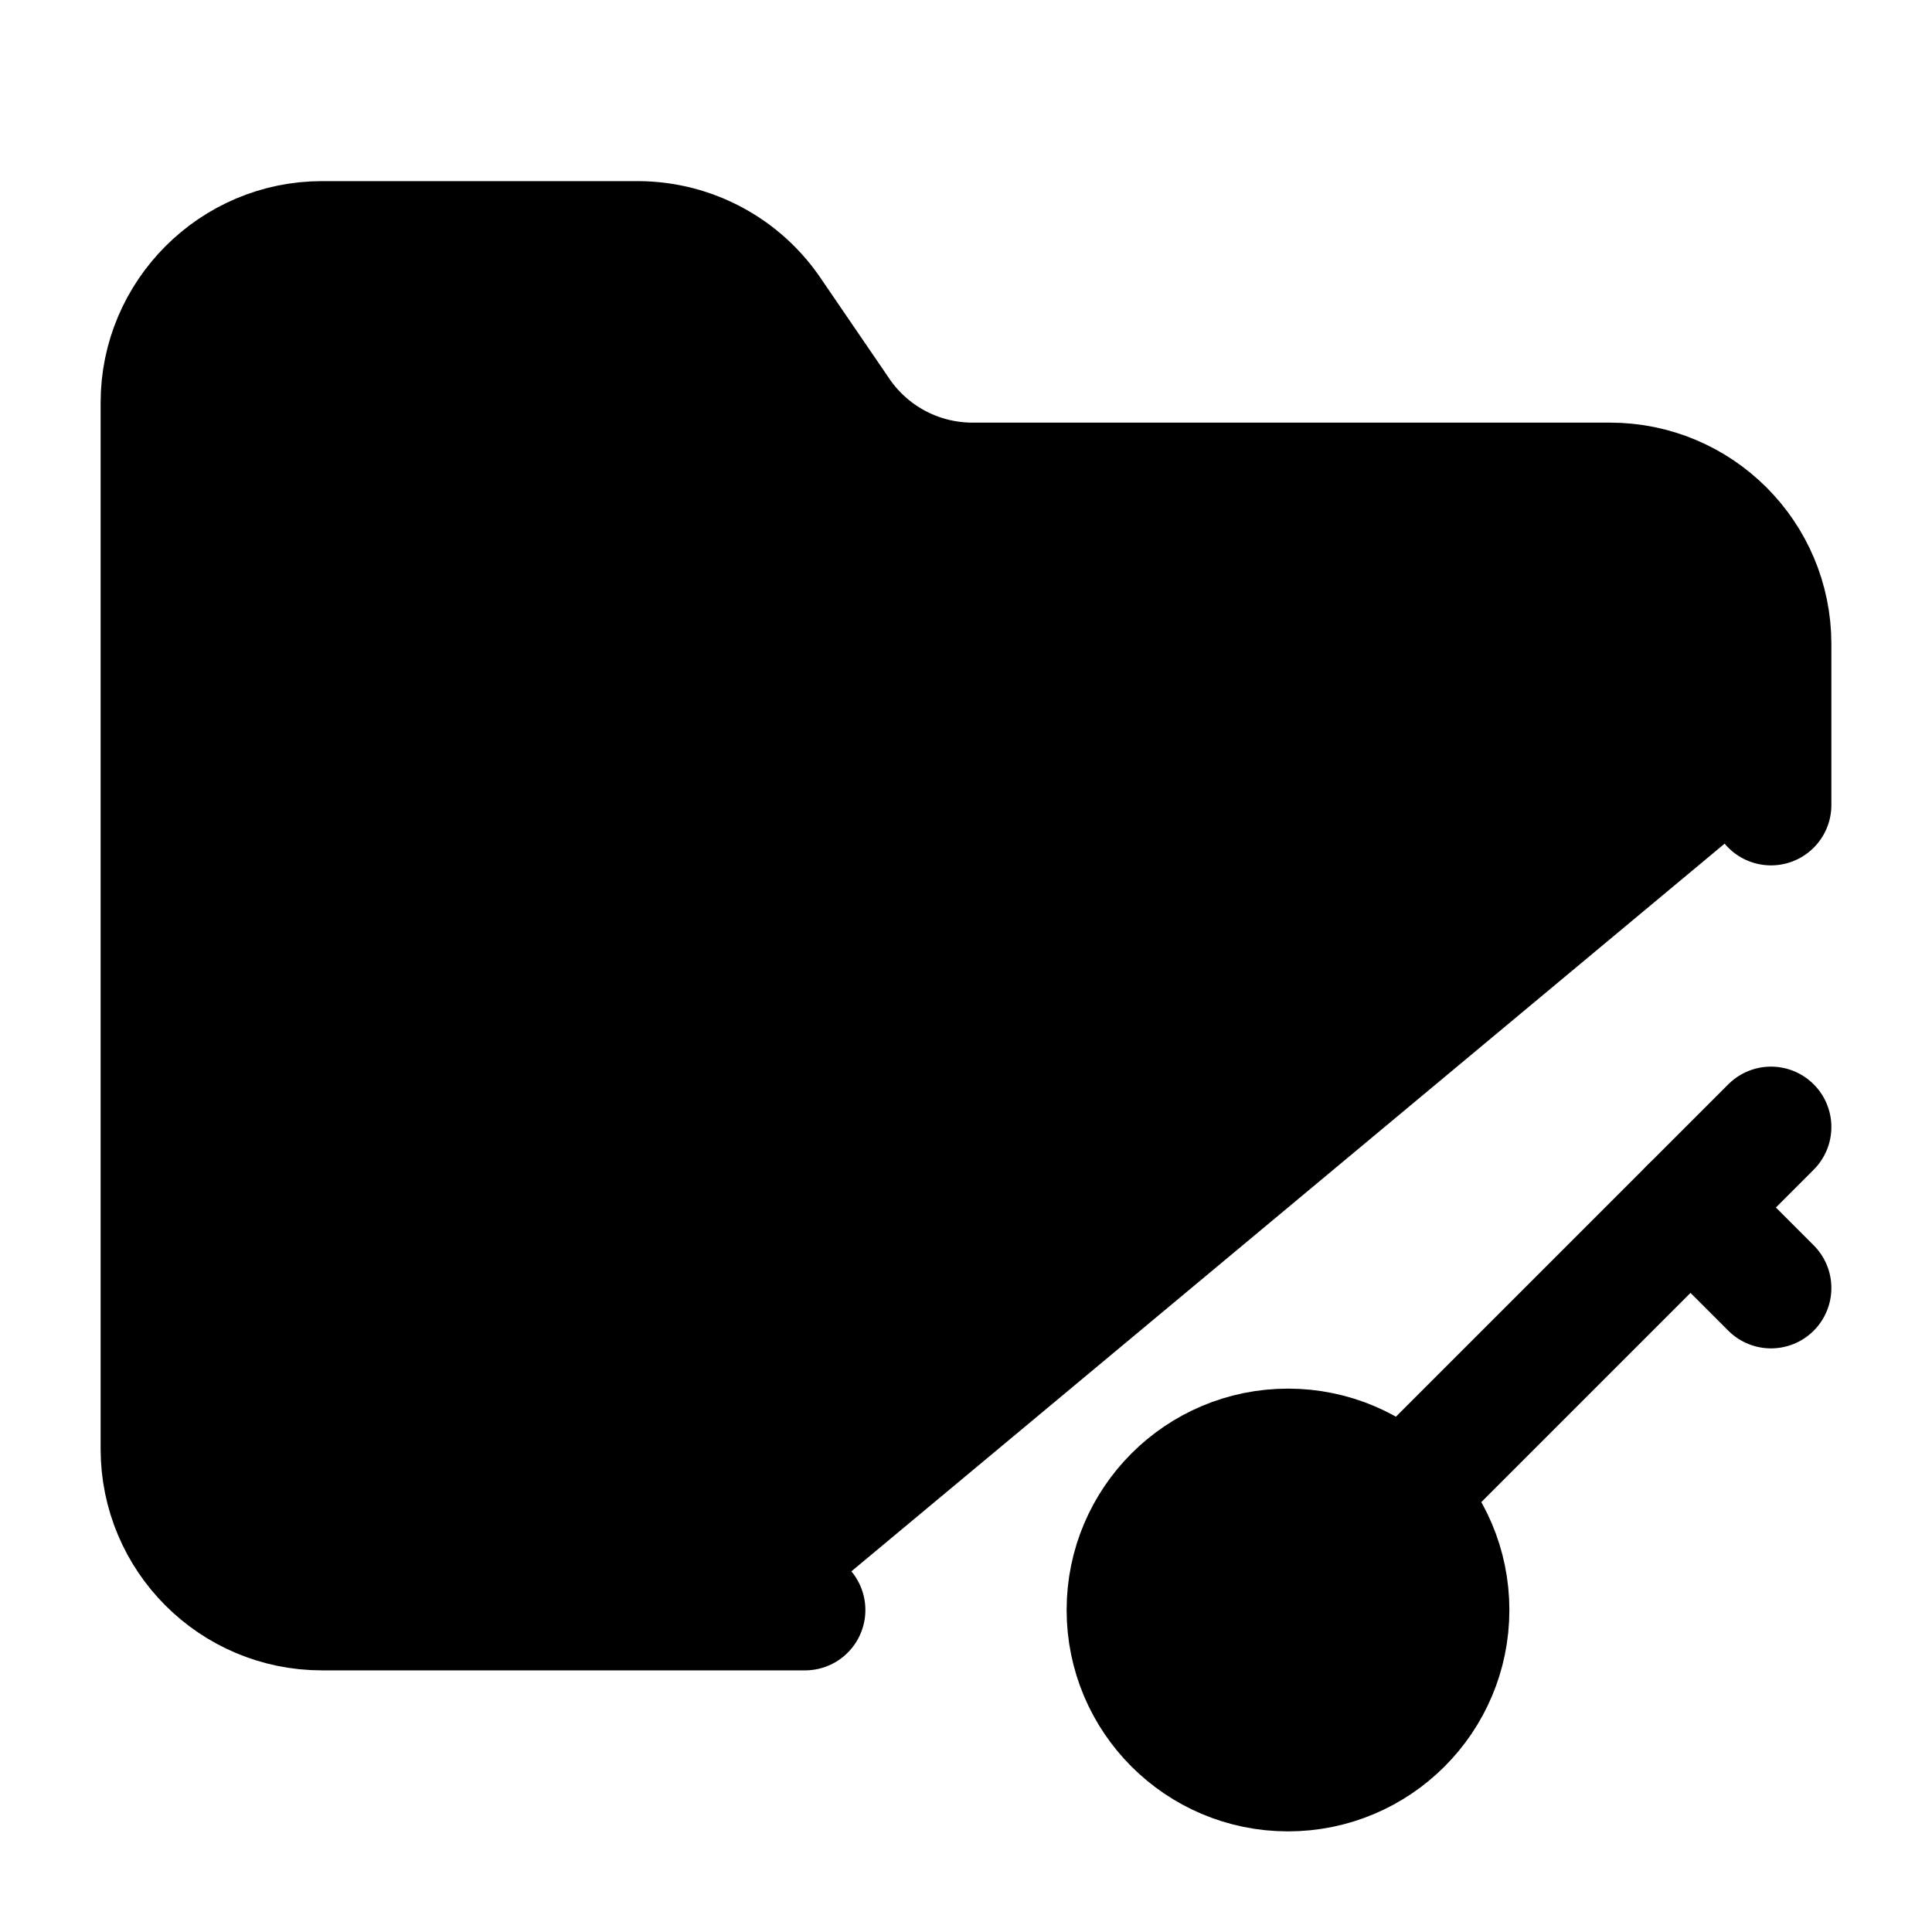
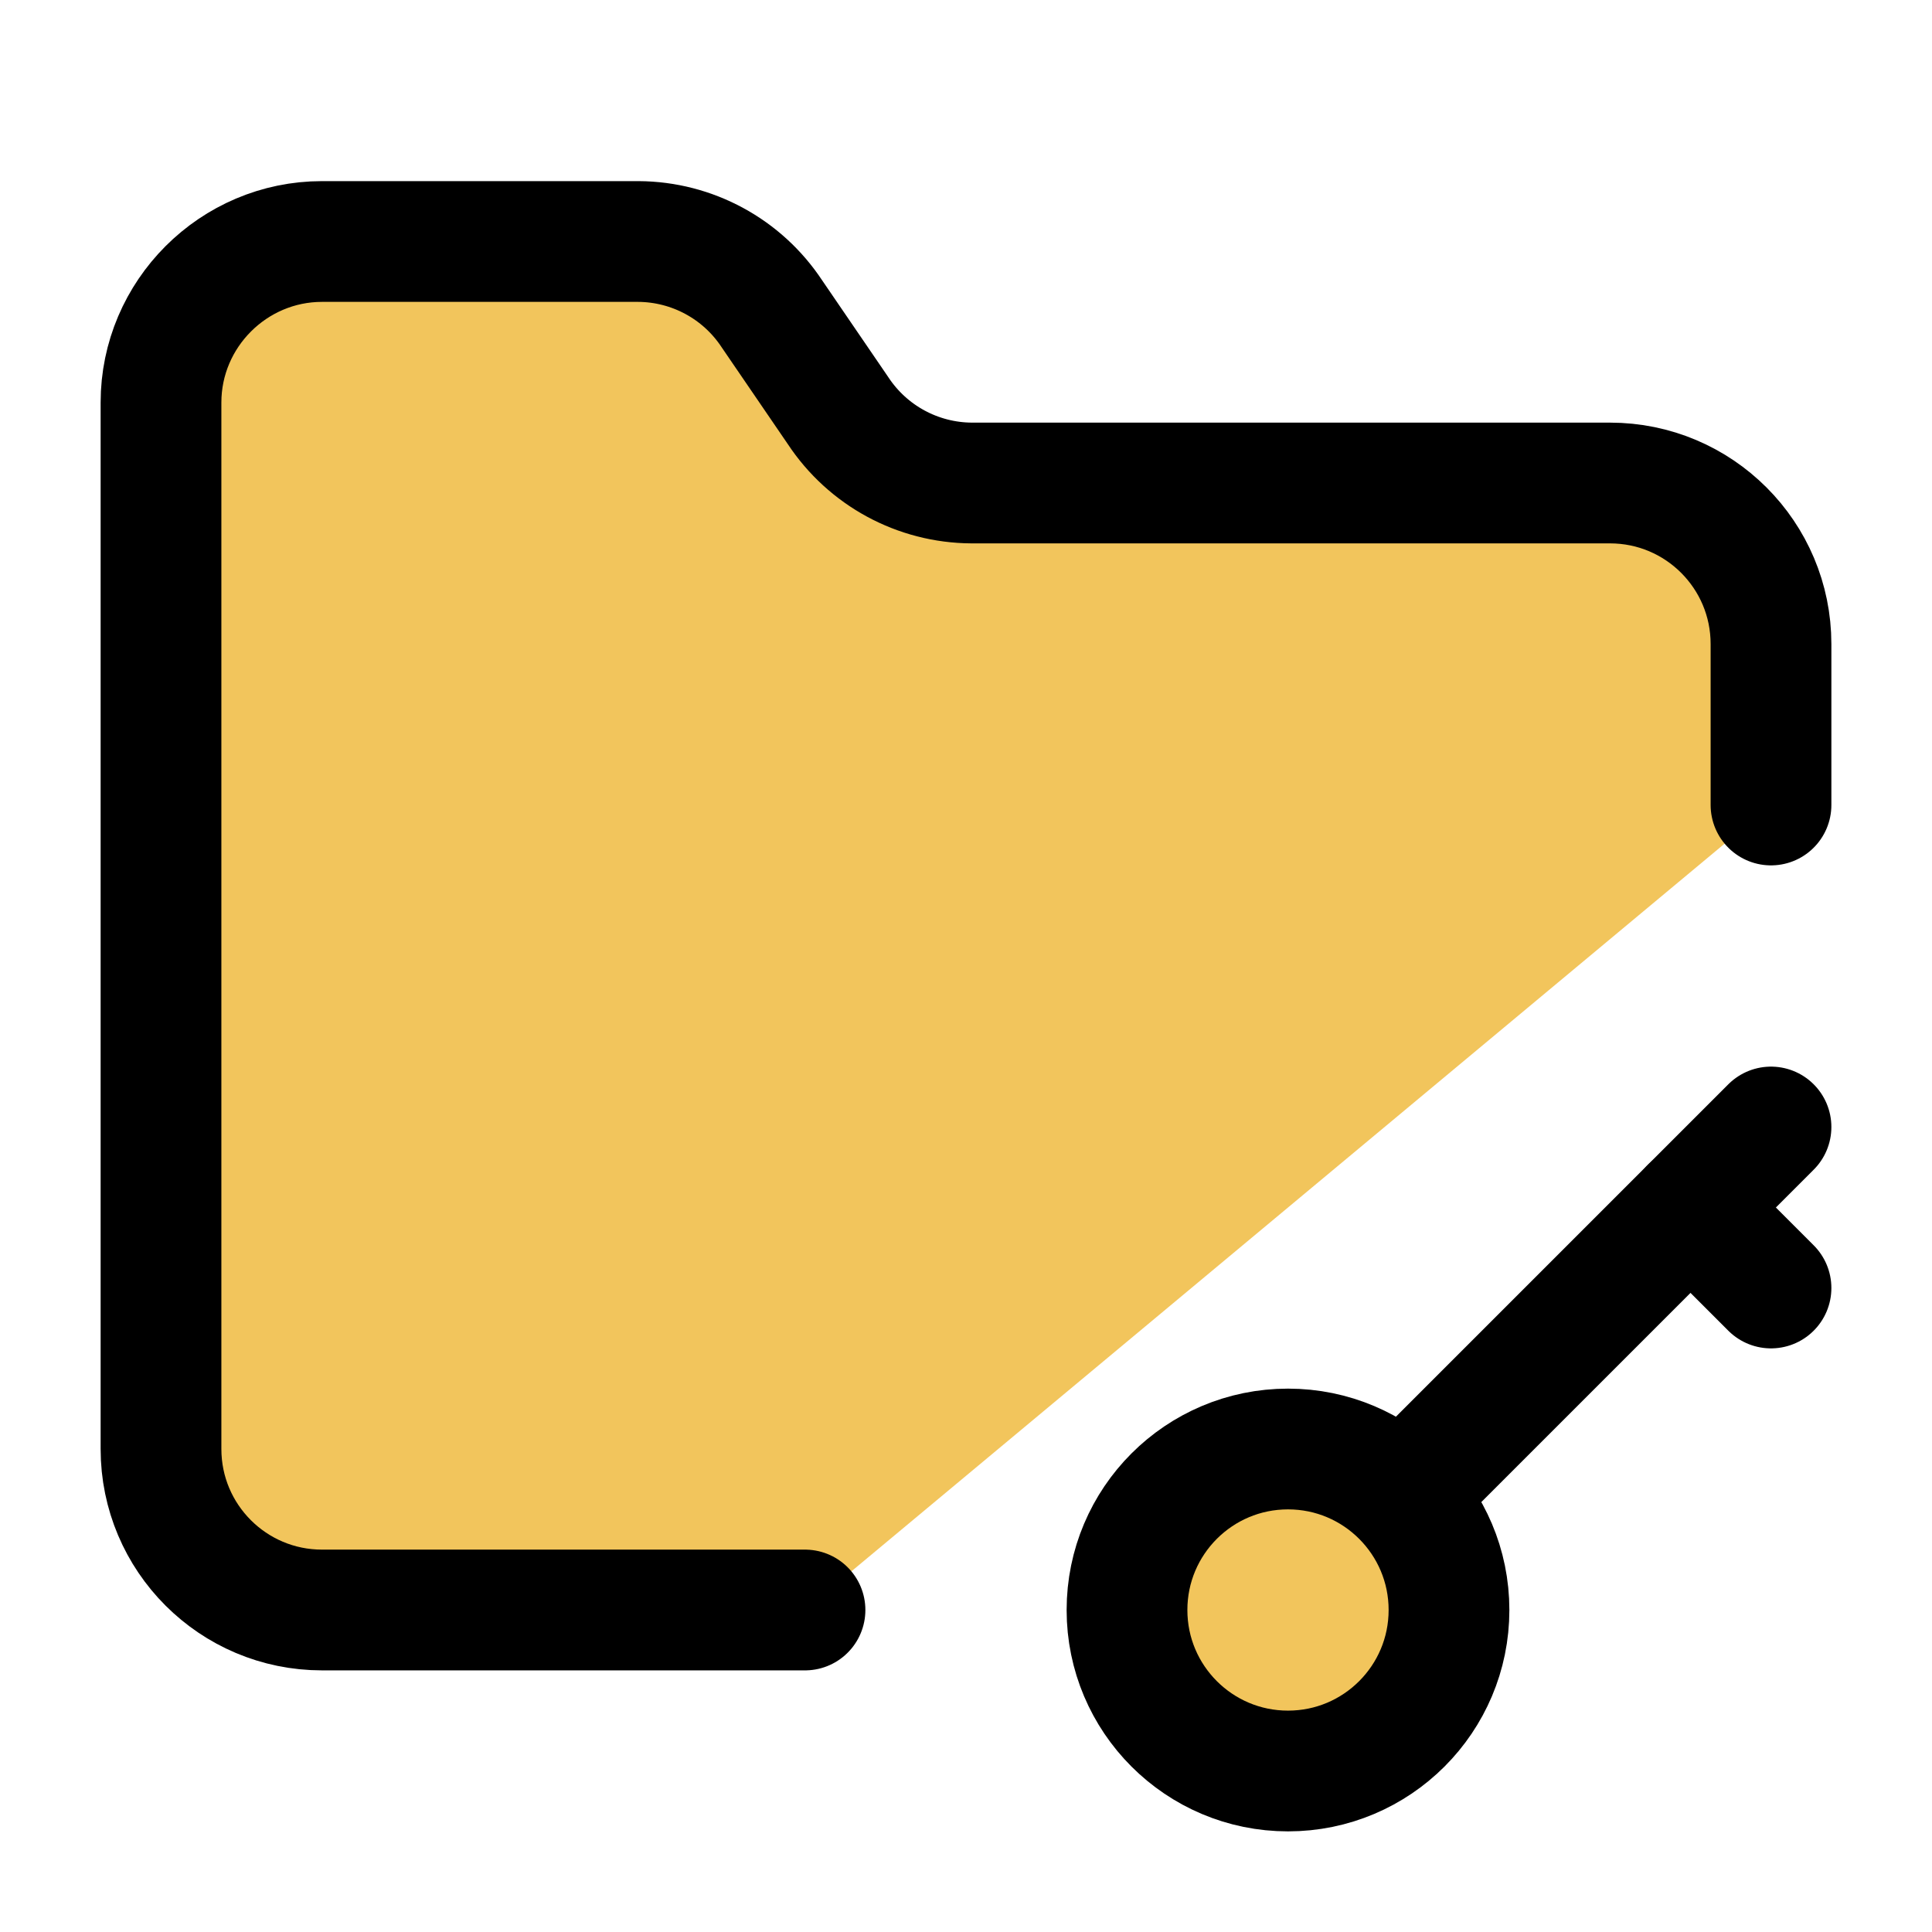
<svg xmlns="http://www.w3.org/2000/svg" stroke="currentColor" stroke-linecap="round" stroke-linejoin="round" stroke-width="1.5" viewBox="0 0 24 24">
-   <path fill="currentColor" d="M10 20H4a2 2 0 0 1-2-2V5c0-1.1.9-2 2-2h3.93a2 2 0 0 1 1.66.9l.82 1.2a2 2 0 0 0 1.66.9H20a2 2 0 0 1 2 2v2" />
-   <circle fill="currentColor" cx="16" cy="20" r="2" />
+   <path fill="#f2c55c" d="M10 20H4a2 2 0 0 1-2-2V5c0-1.1.9-2 2-2h3.93a2 2 0 0 1 1.66.9l.82 1.2a2 2 0 0 0 1.66.9H20a2 2 0 0 1 2 2v2" />
+   <circle fill="#f2c55c" cx="16" cy="20" r="2" />
  <path d="m22 14-4.5 4.5" />
  <path d="m21 15 1 1" />
</svg>
